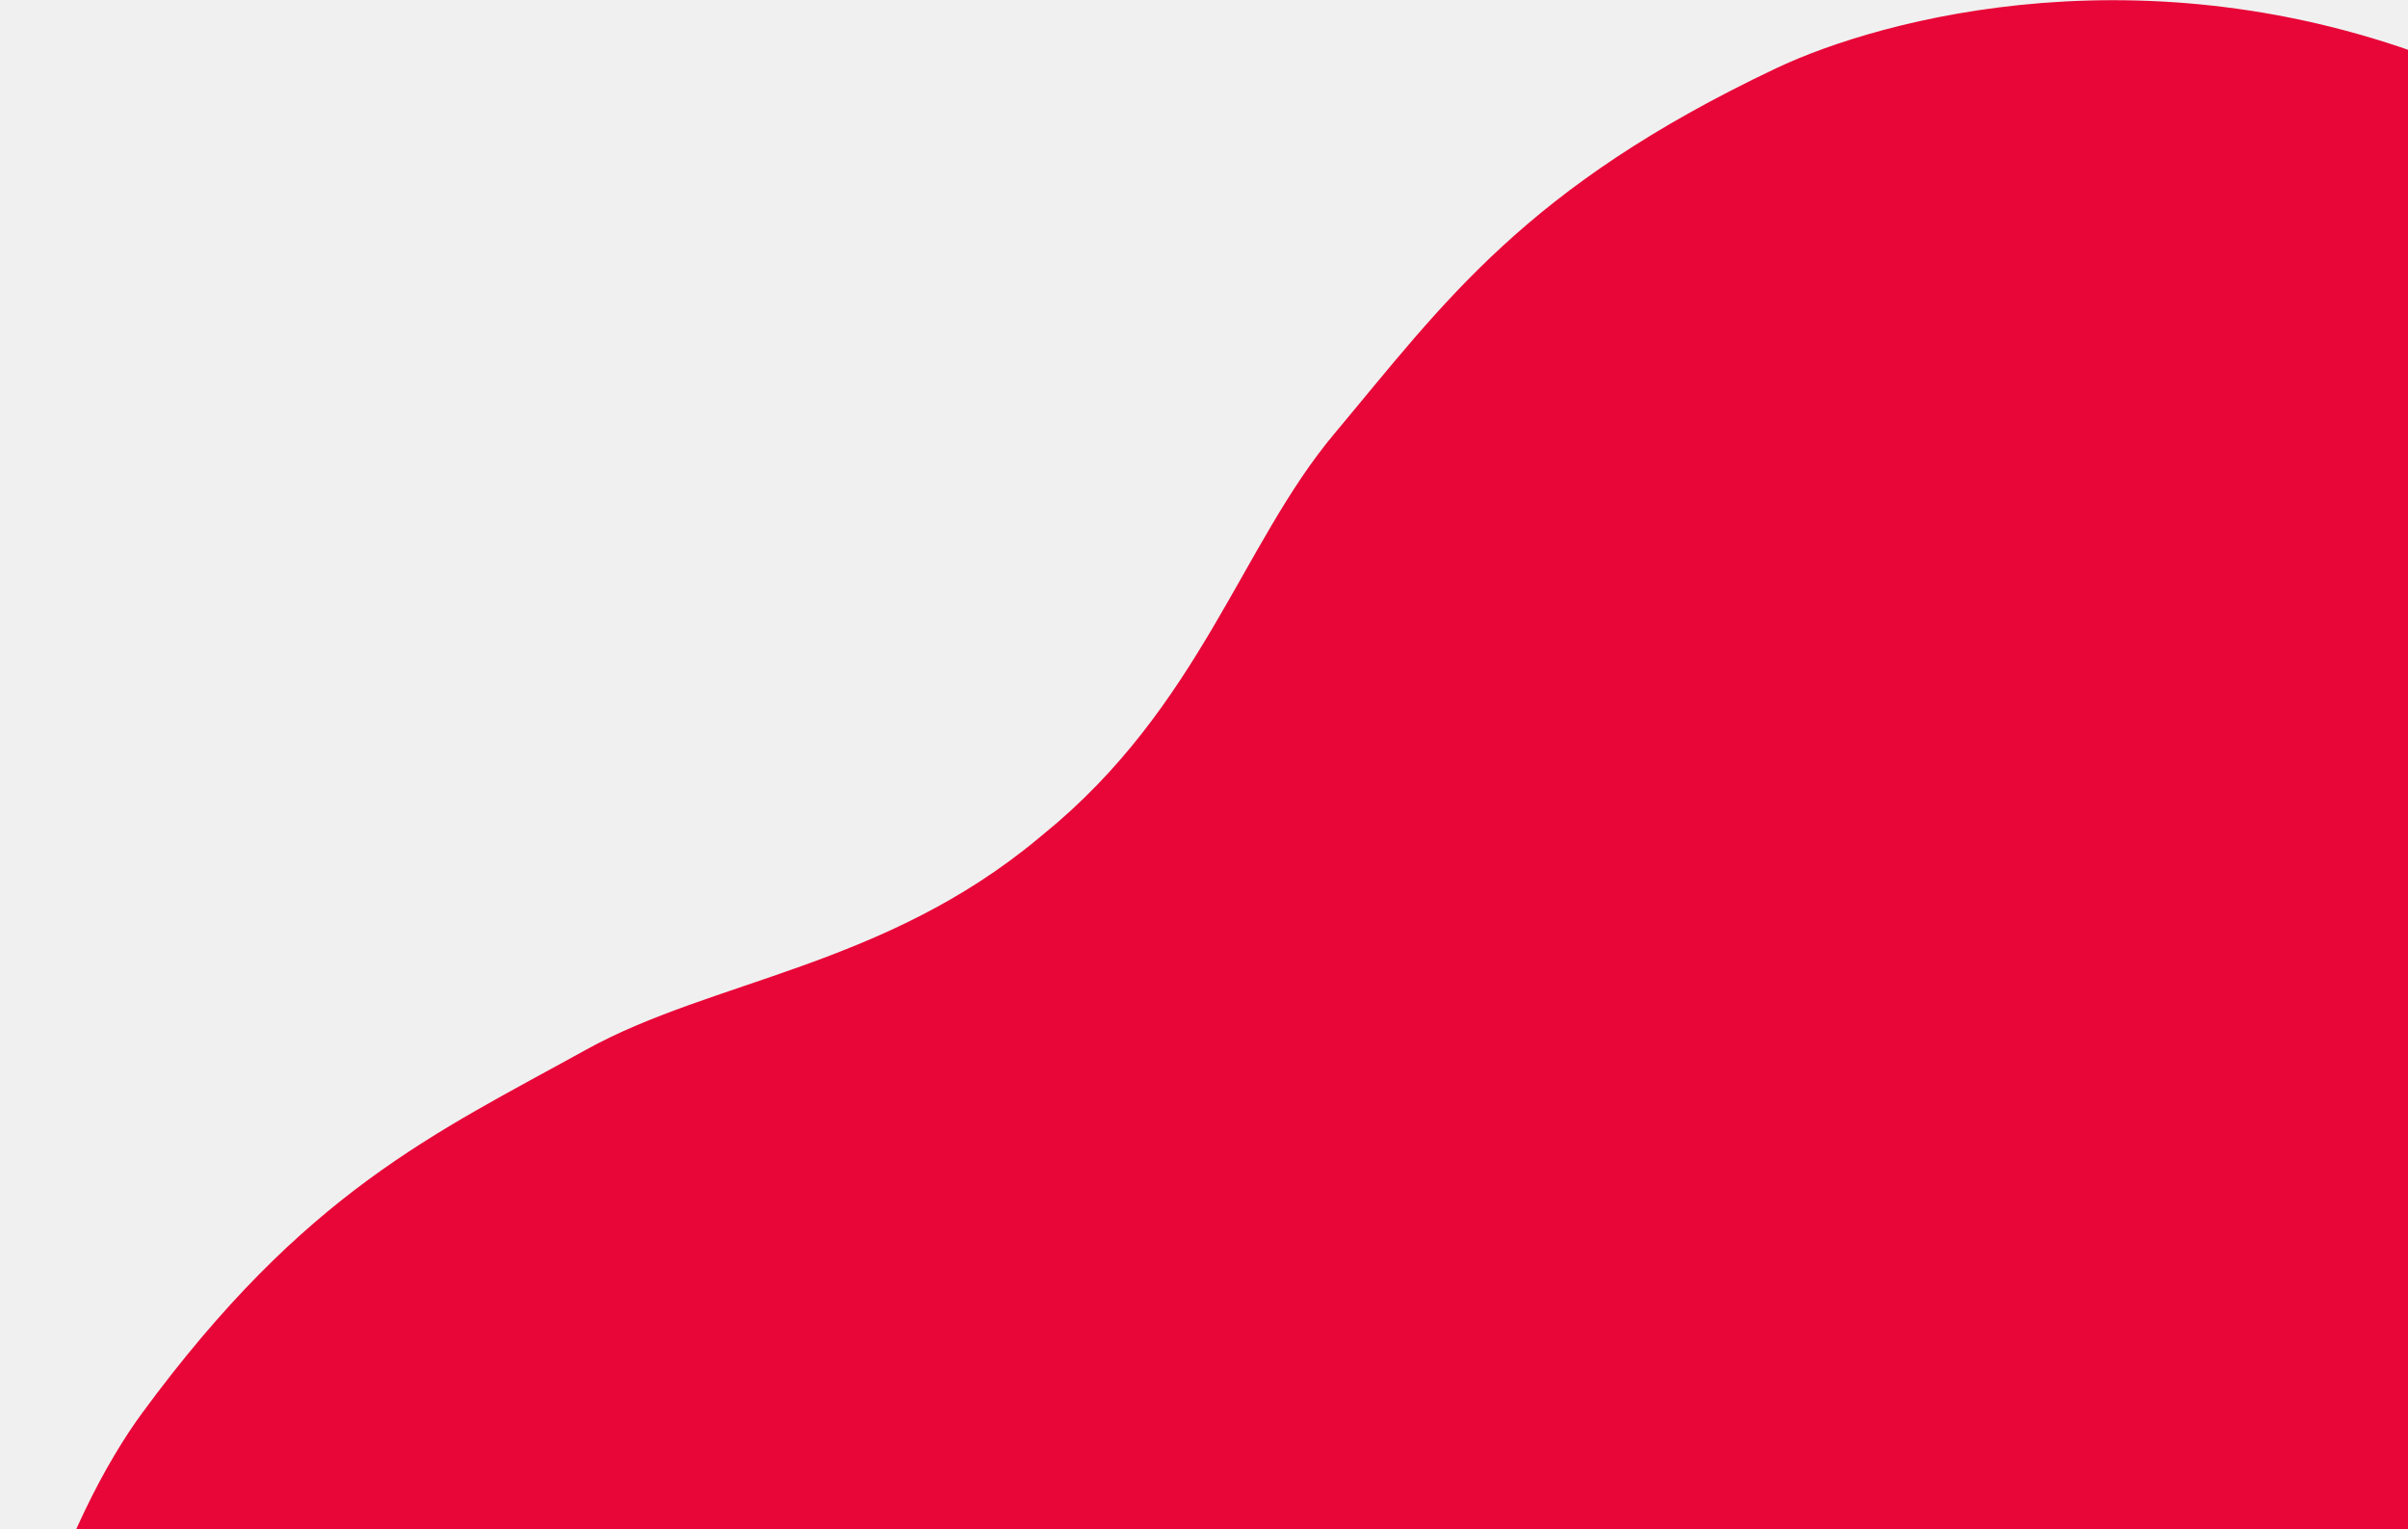
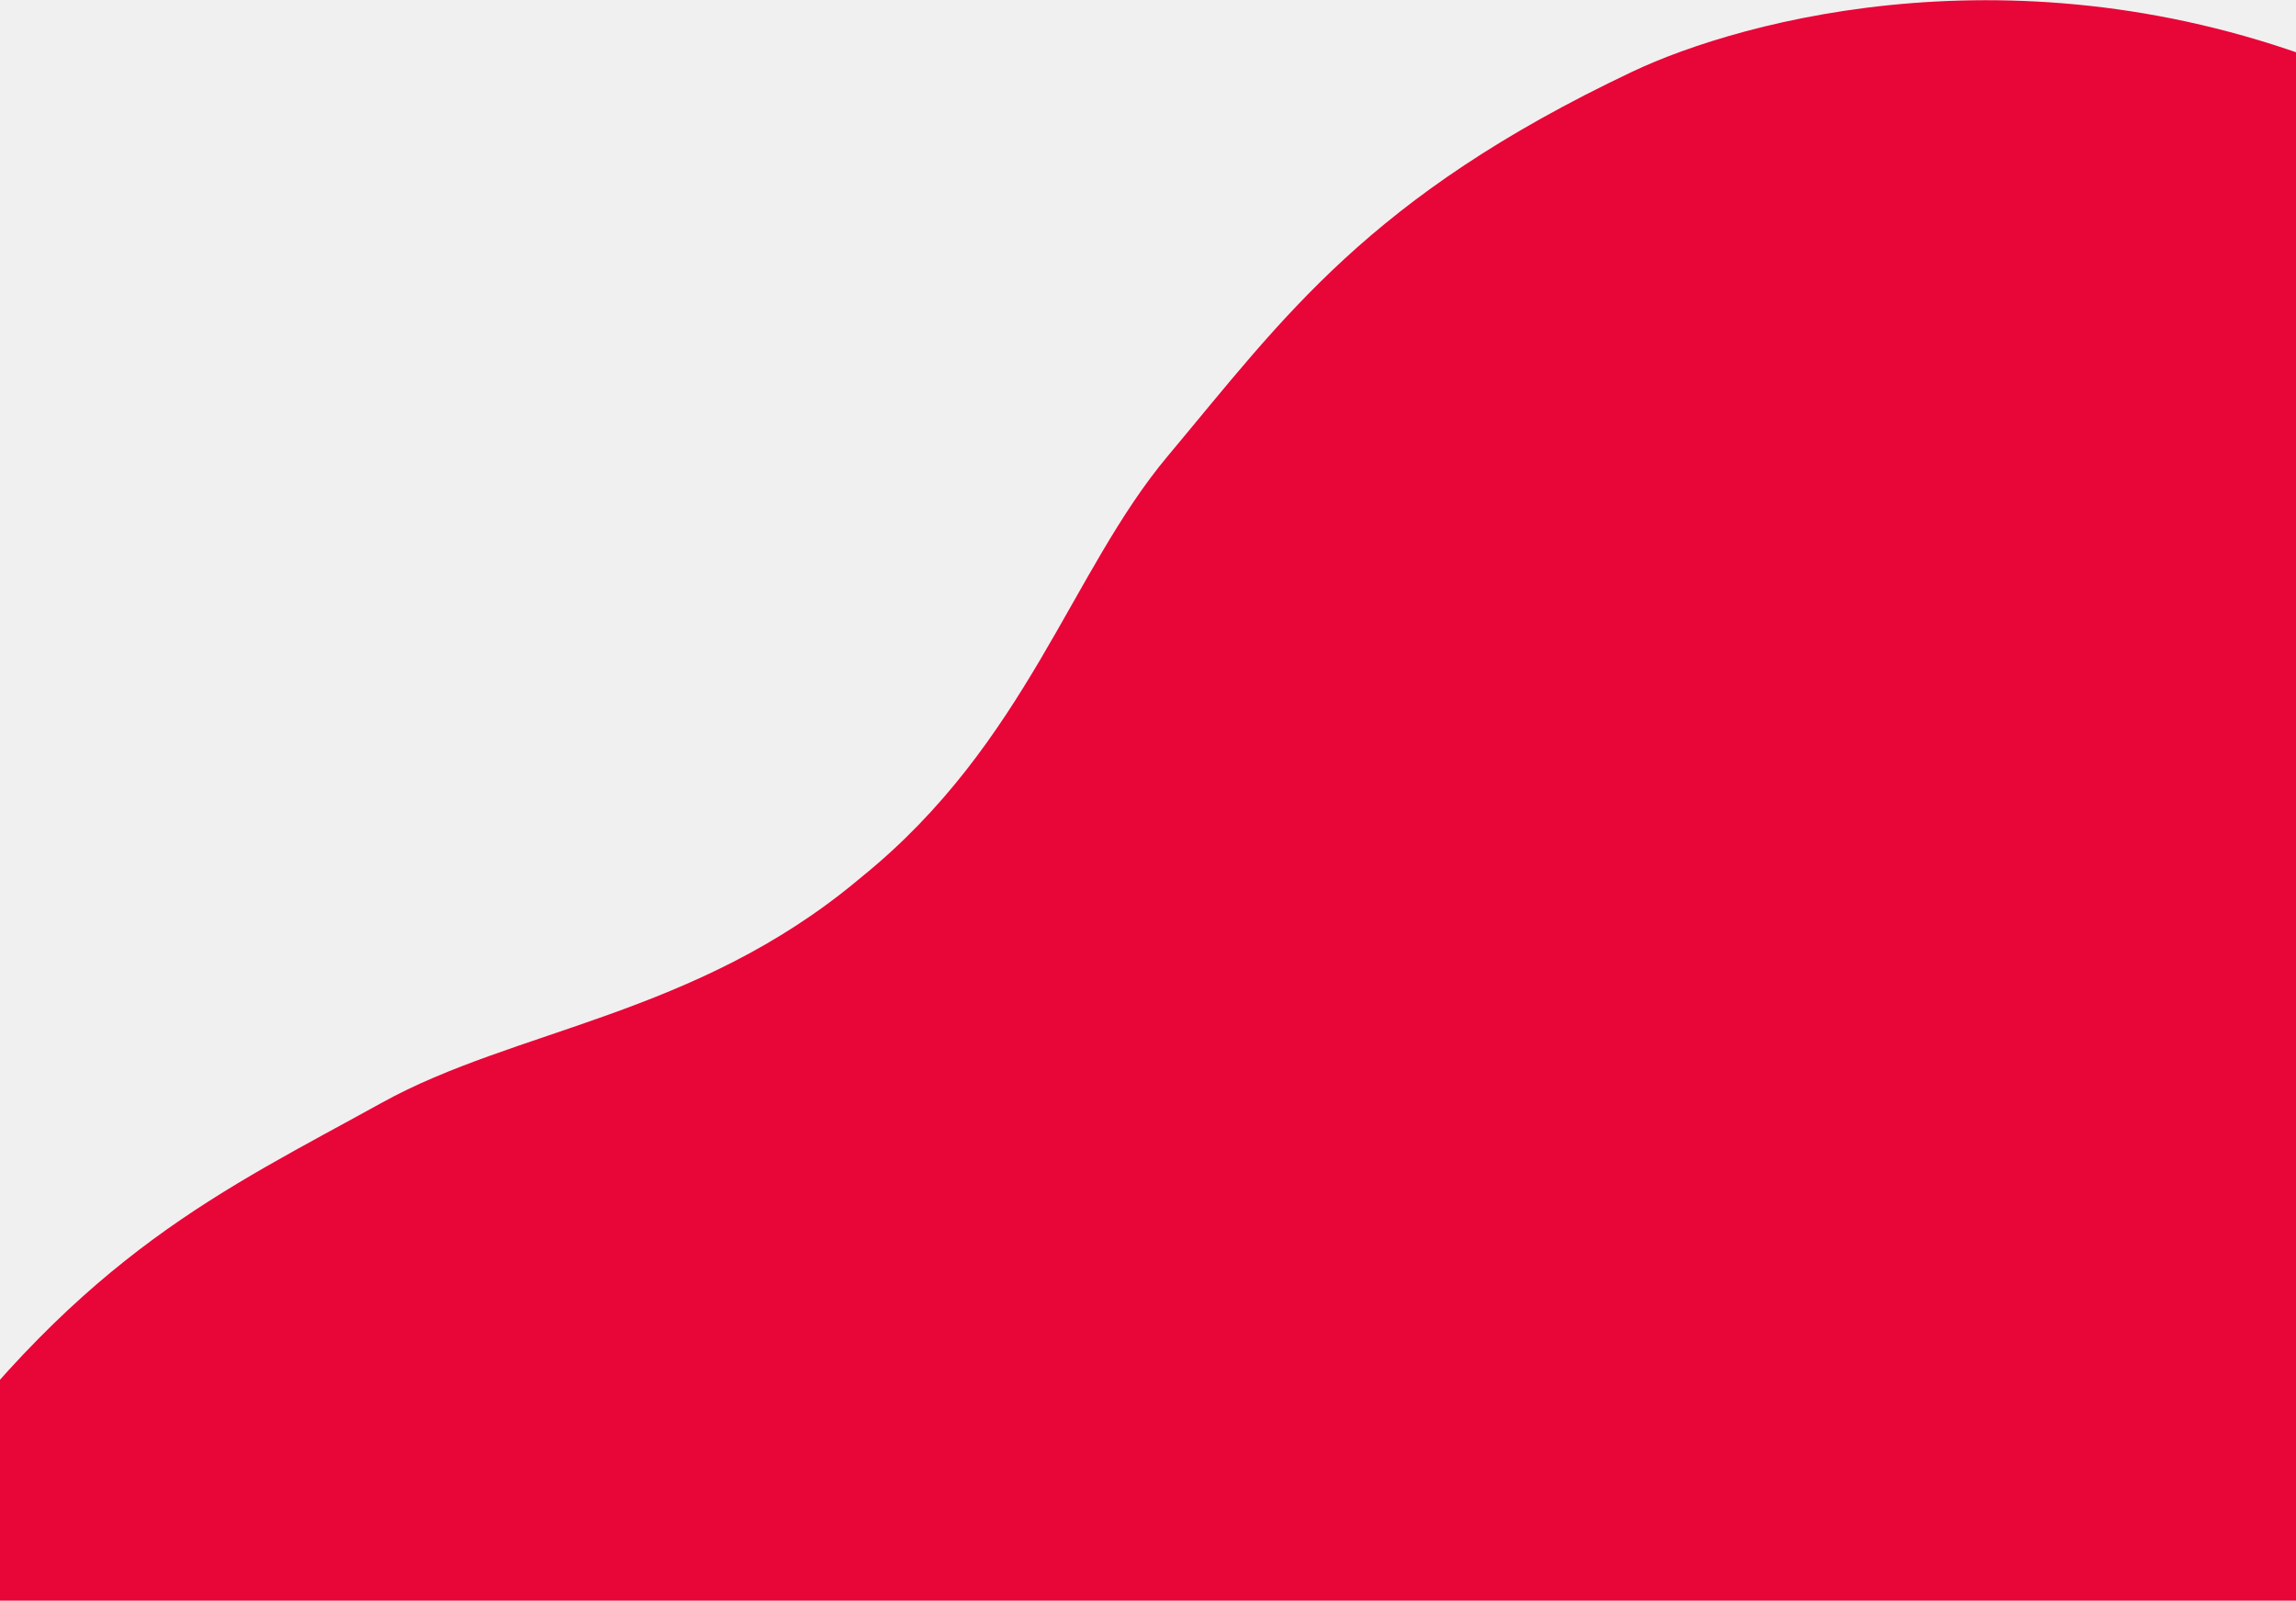
- <svg xmlns="http://www.w3.org/2000/svg" width="520" height="330" viewBox="0 0 520 330" fill="none">
-   <path d="M530.51 14.703C465.176 -12.062 406.317 3.942 383.52 14.755C329.272 40.468 311.92 65.257 288.091 93.703C268.141 117.484 259.066 152.67 225.352 180.077C225.179 180.219 225.006 180.362 224.833 180.504C224.66 180.647 224.486 180.789 224.313 180.932C190.961 208.733 153.919 211.493 126.53 226.643C93.788 244.747 65.835 257.236 30.673 305.095C15.889 325.205 -10.267 379.156 5.608 446.618C27.472 539.57 106.29 562.939 227.611 655.091C340.244 740.488 391.686 815.151 472.876 834.09C554.067 853.029 632.777 833.859 723.569 761.918C724.022 761.545 724.499 761.175 724.963 760.815C725.416 760.443 725.871 760.046 726.312 759.66C814.303 684.468 847.027 611.967 841.757 530.557C836.473 449.158 769.93 386.921 702.974 263.939C630.688 131.416 620.53 51.573 530.51 14.703Z" fill="#E80537" />
+ <svg xmlns="http://www.w3.org/2000/svg" width="472" height="329" viewBox="0 0 472 329" fill="none">
+   <g clip-path="url(#clip0_497_333)">
+     <path d="M482.51 14.703C417.176 -12.062 358.317 3.942 335.52 14.755C281.272 40.468 263.92 65.257 240.091 93.703C220.141 117.484 211.066 152.67 177.352 180.077C177.179 180.219 177.006 180.362 176.833 180.504C176.66 180.647 176.486 180.789 176.313 180.932C142.961 208.733 105.919 211.493 78.53 226.643C45.788 244.747 17.835 257.236 -17.327 305.095C-32.111 325.205 -58.267 379.156 -42.392 446.618C-20.528 539.57 58.289 562.939 179.611 655.091C292.244 740.488 343.686 815.151 424.876 834.09C506.067 853.029 584.777 833.859 675.569 761.918C676.022 761.545 676.499 761.175 676.963 760.815C677.416 760.443 677.871 760.046 678.312 759.66C766.303 684.468 799.027 611.967 793.757 530.557C788.473 449.158 721.93 386.921 654.974 263.939C582.688 131.416 572.53 51.573 482.51 14.703Z" fill="#E80537" />
+   </g>
+   <defs>
+     <clipPath id="clip0_497_333">
+       <rect width="472" height="329" fill="white" />
+     </clipPath>
+   </defs>
</svg>
